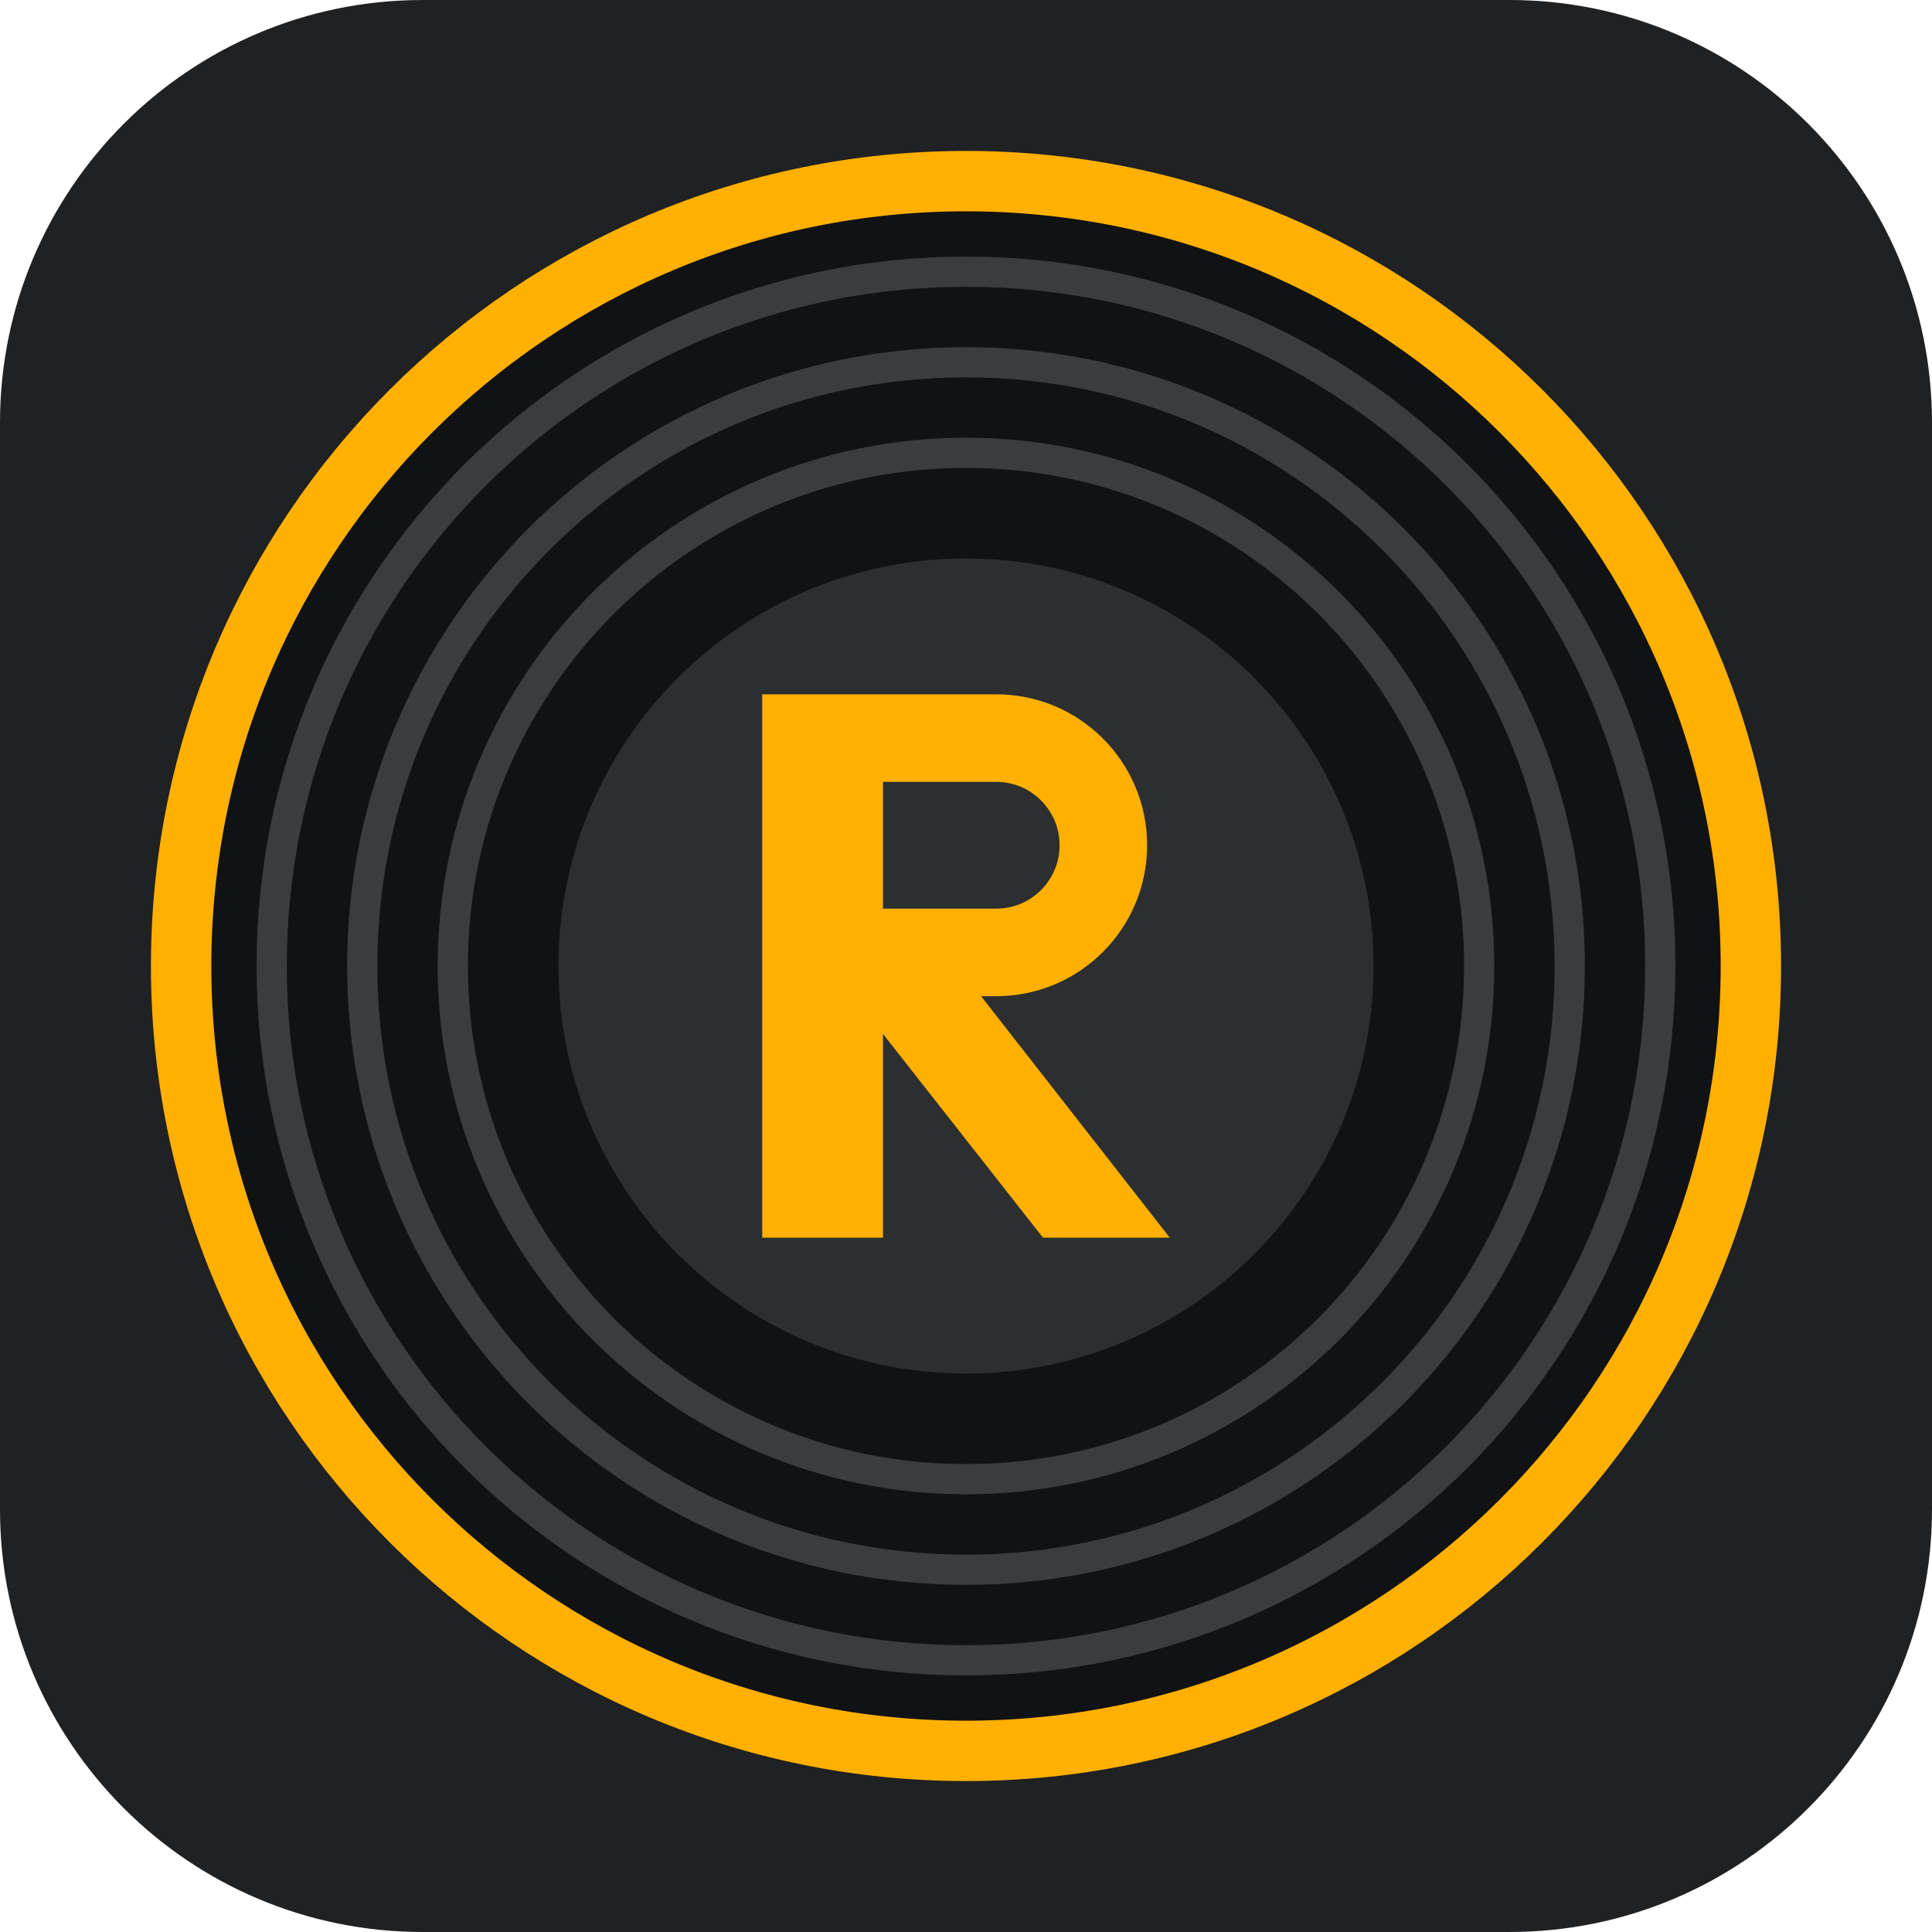
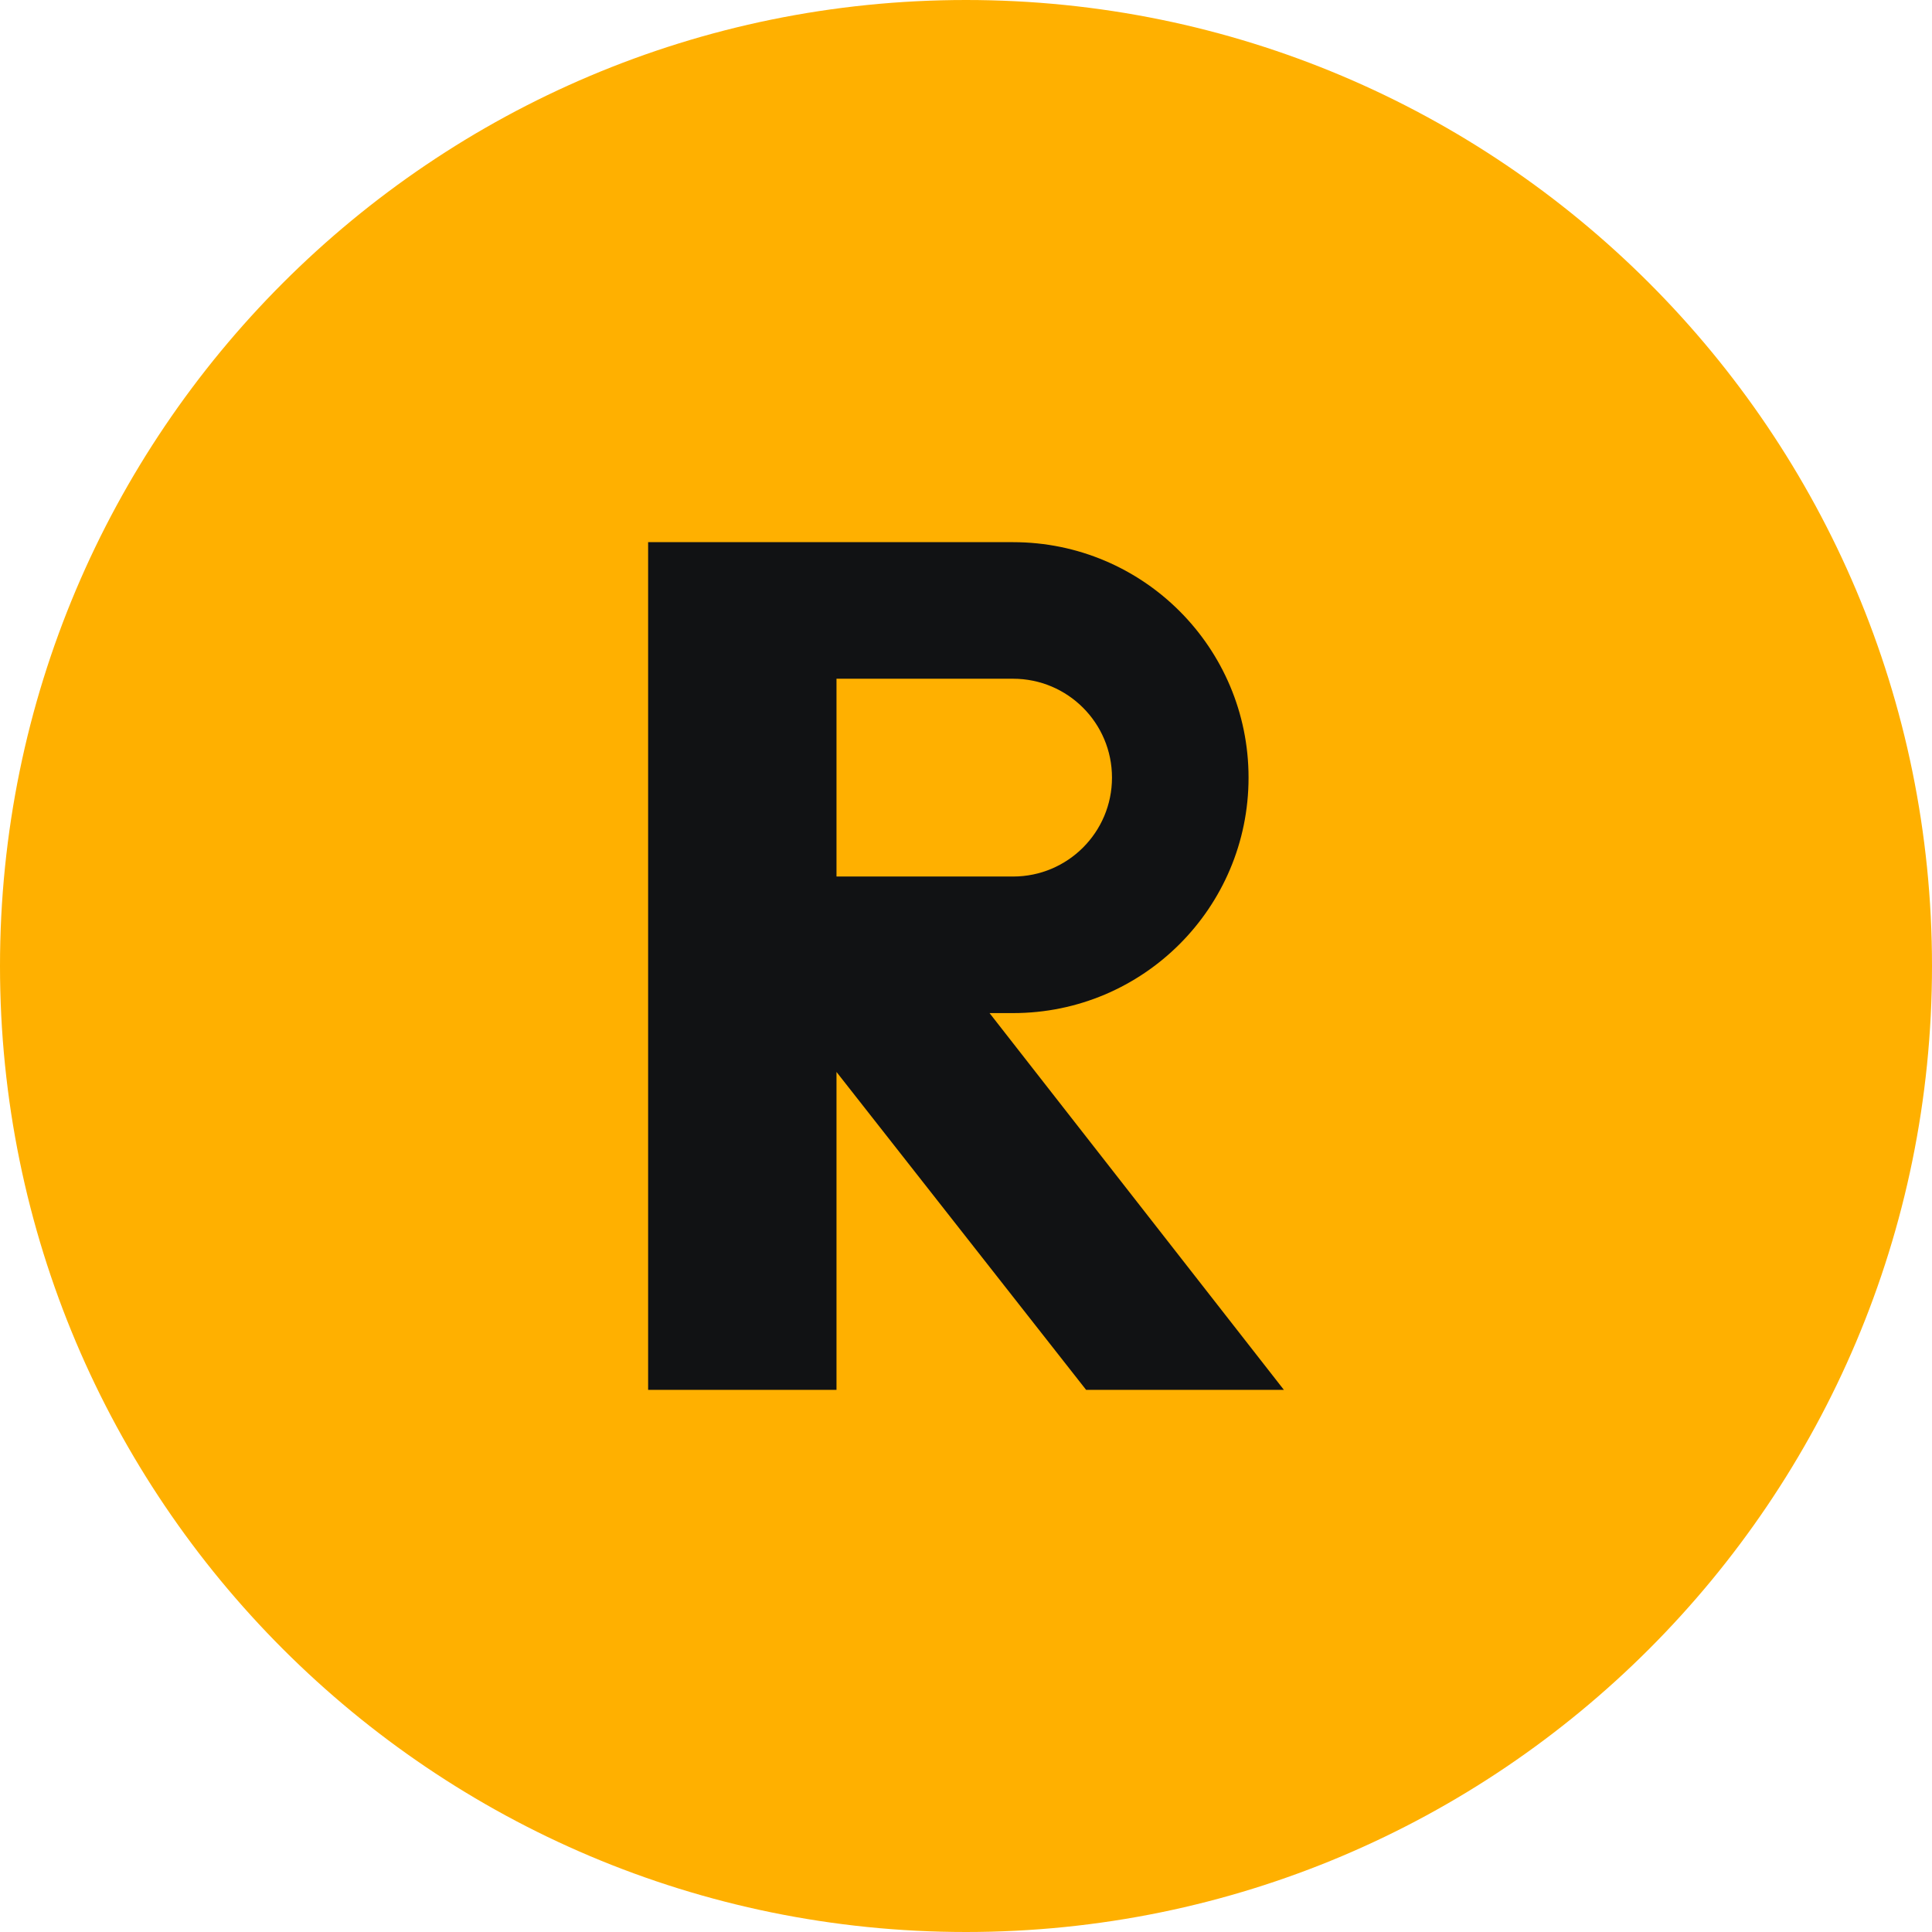
<svg xmlns="http://www.w3.org/2000/svg" viewBox="0 0 64 64">
-   <rect width="64" height="64" rx="14" fill="#1f2123" />
-   <circle cx="32" cy="32" r="26" fill="#111214" />
-   <g fill="none" stroke="#3a3d40" stroke-width="1">
-     <circle cx="32" cy="32" r="23" />
-     <circle cx="32" cy="32" r="20" />
-     <circle cx="32" cy="32" r="17" />
-   </g>
-   <circle cx="32" cy="32" r="26" fill="none" stroke="#ffb000" stroke-width="2" />
-   <circle cx="32" cy="32" r="13.5" fill="#2c2e30" />
-   <g transform="translate(32 32) scale(0.5) translate(-33 -32)">
-     <path fill="#ffb000" fill-rule="evenodd" d="M19.5 14H35a10 10 0 0 1 0 20h-1l12.5 16h-8.4L27.5 36.5V50h-8Z          M27.5 19.8H35a4.2 4.2 0 0 1 0 8.4h-7.5Z" />
+   <circle cx="32" cy="32" r="32" fill="#ffb000" />
+   <g transform="translate(32 32) scale(0.78) translate(-33 -32)">
+     <path fill="#111214" fill-rule="evenodd" d="M19.5 14H35a10 10 0 0 1 0 20h-1l12.5 16h-8.4L27.5 36.5V50h-8Z          M27.5 19.8H35a4.2 4.2 0 0 1 0 8.4h-7.5Z" />
  </g>
</svg>
